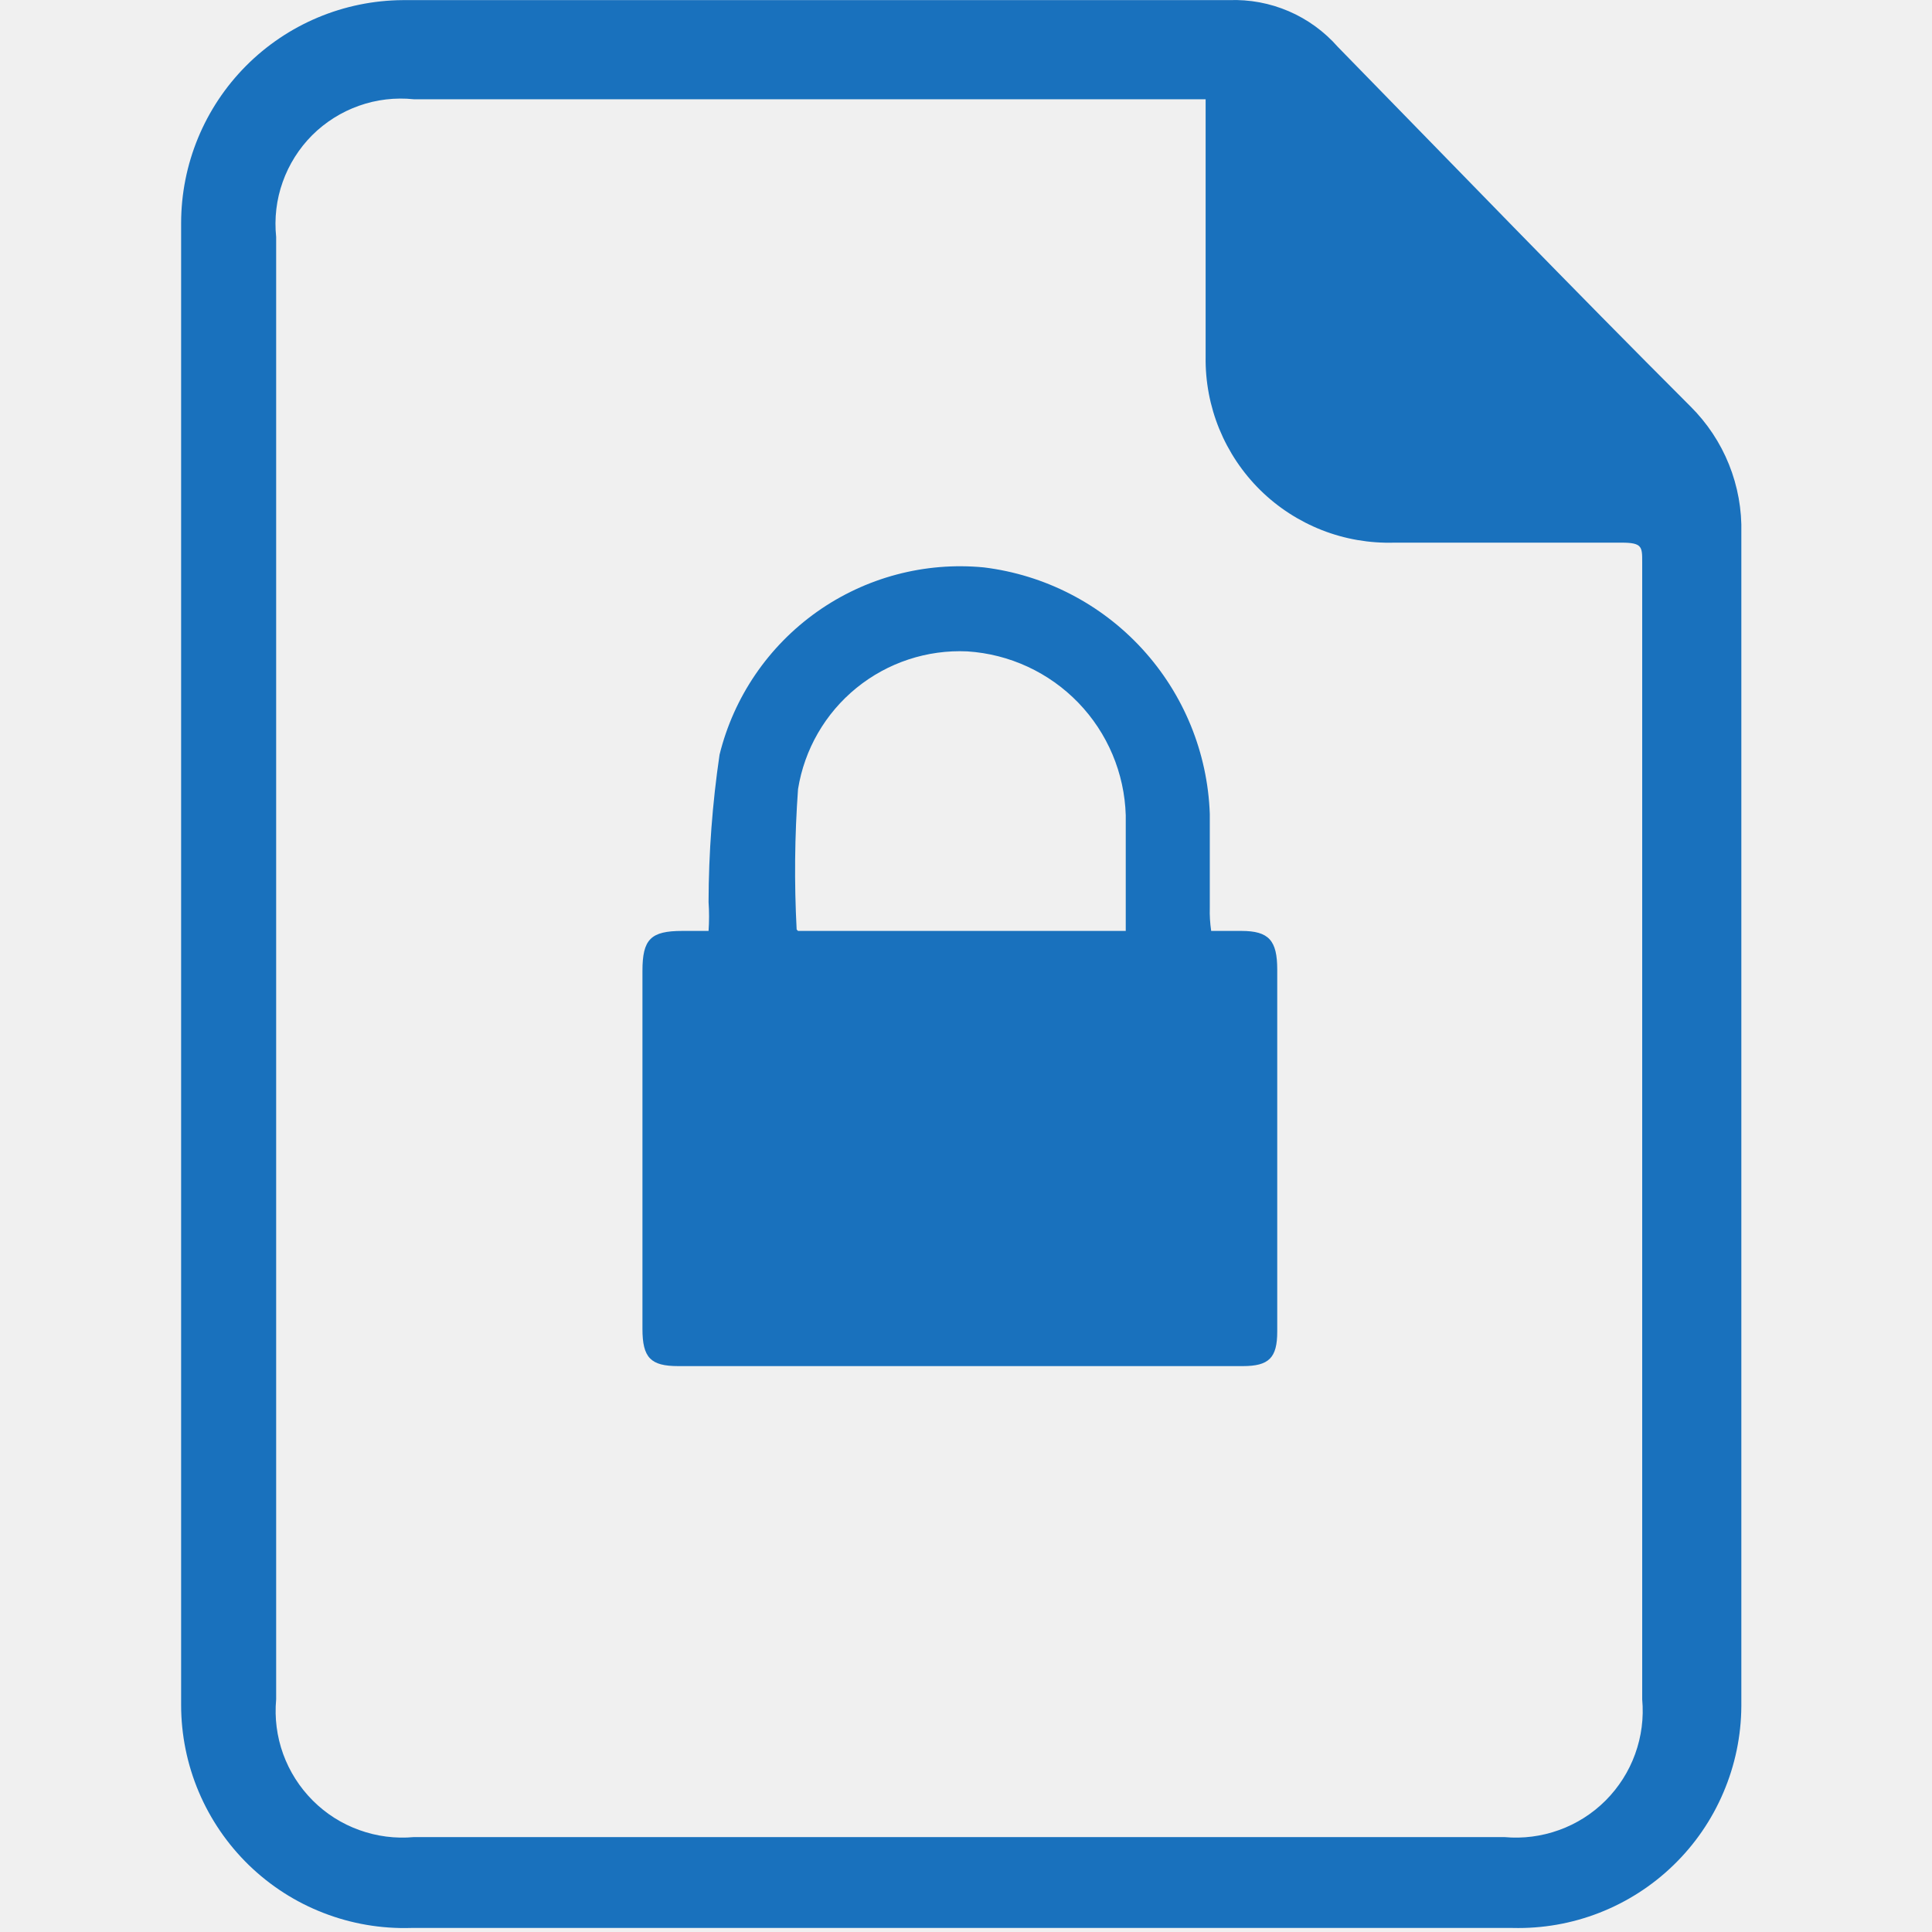
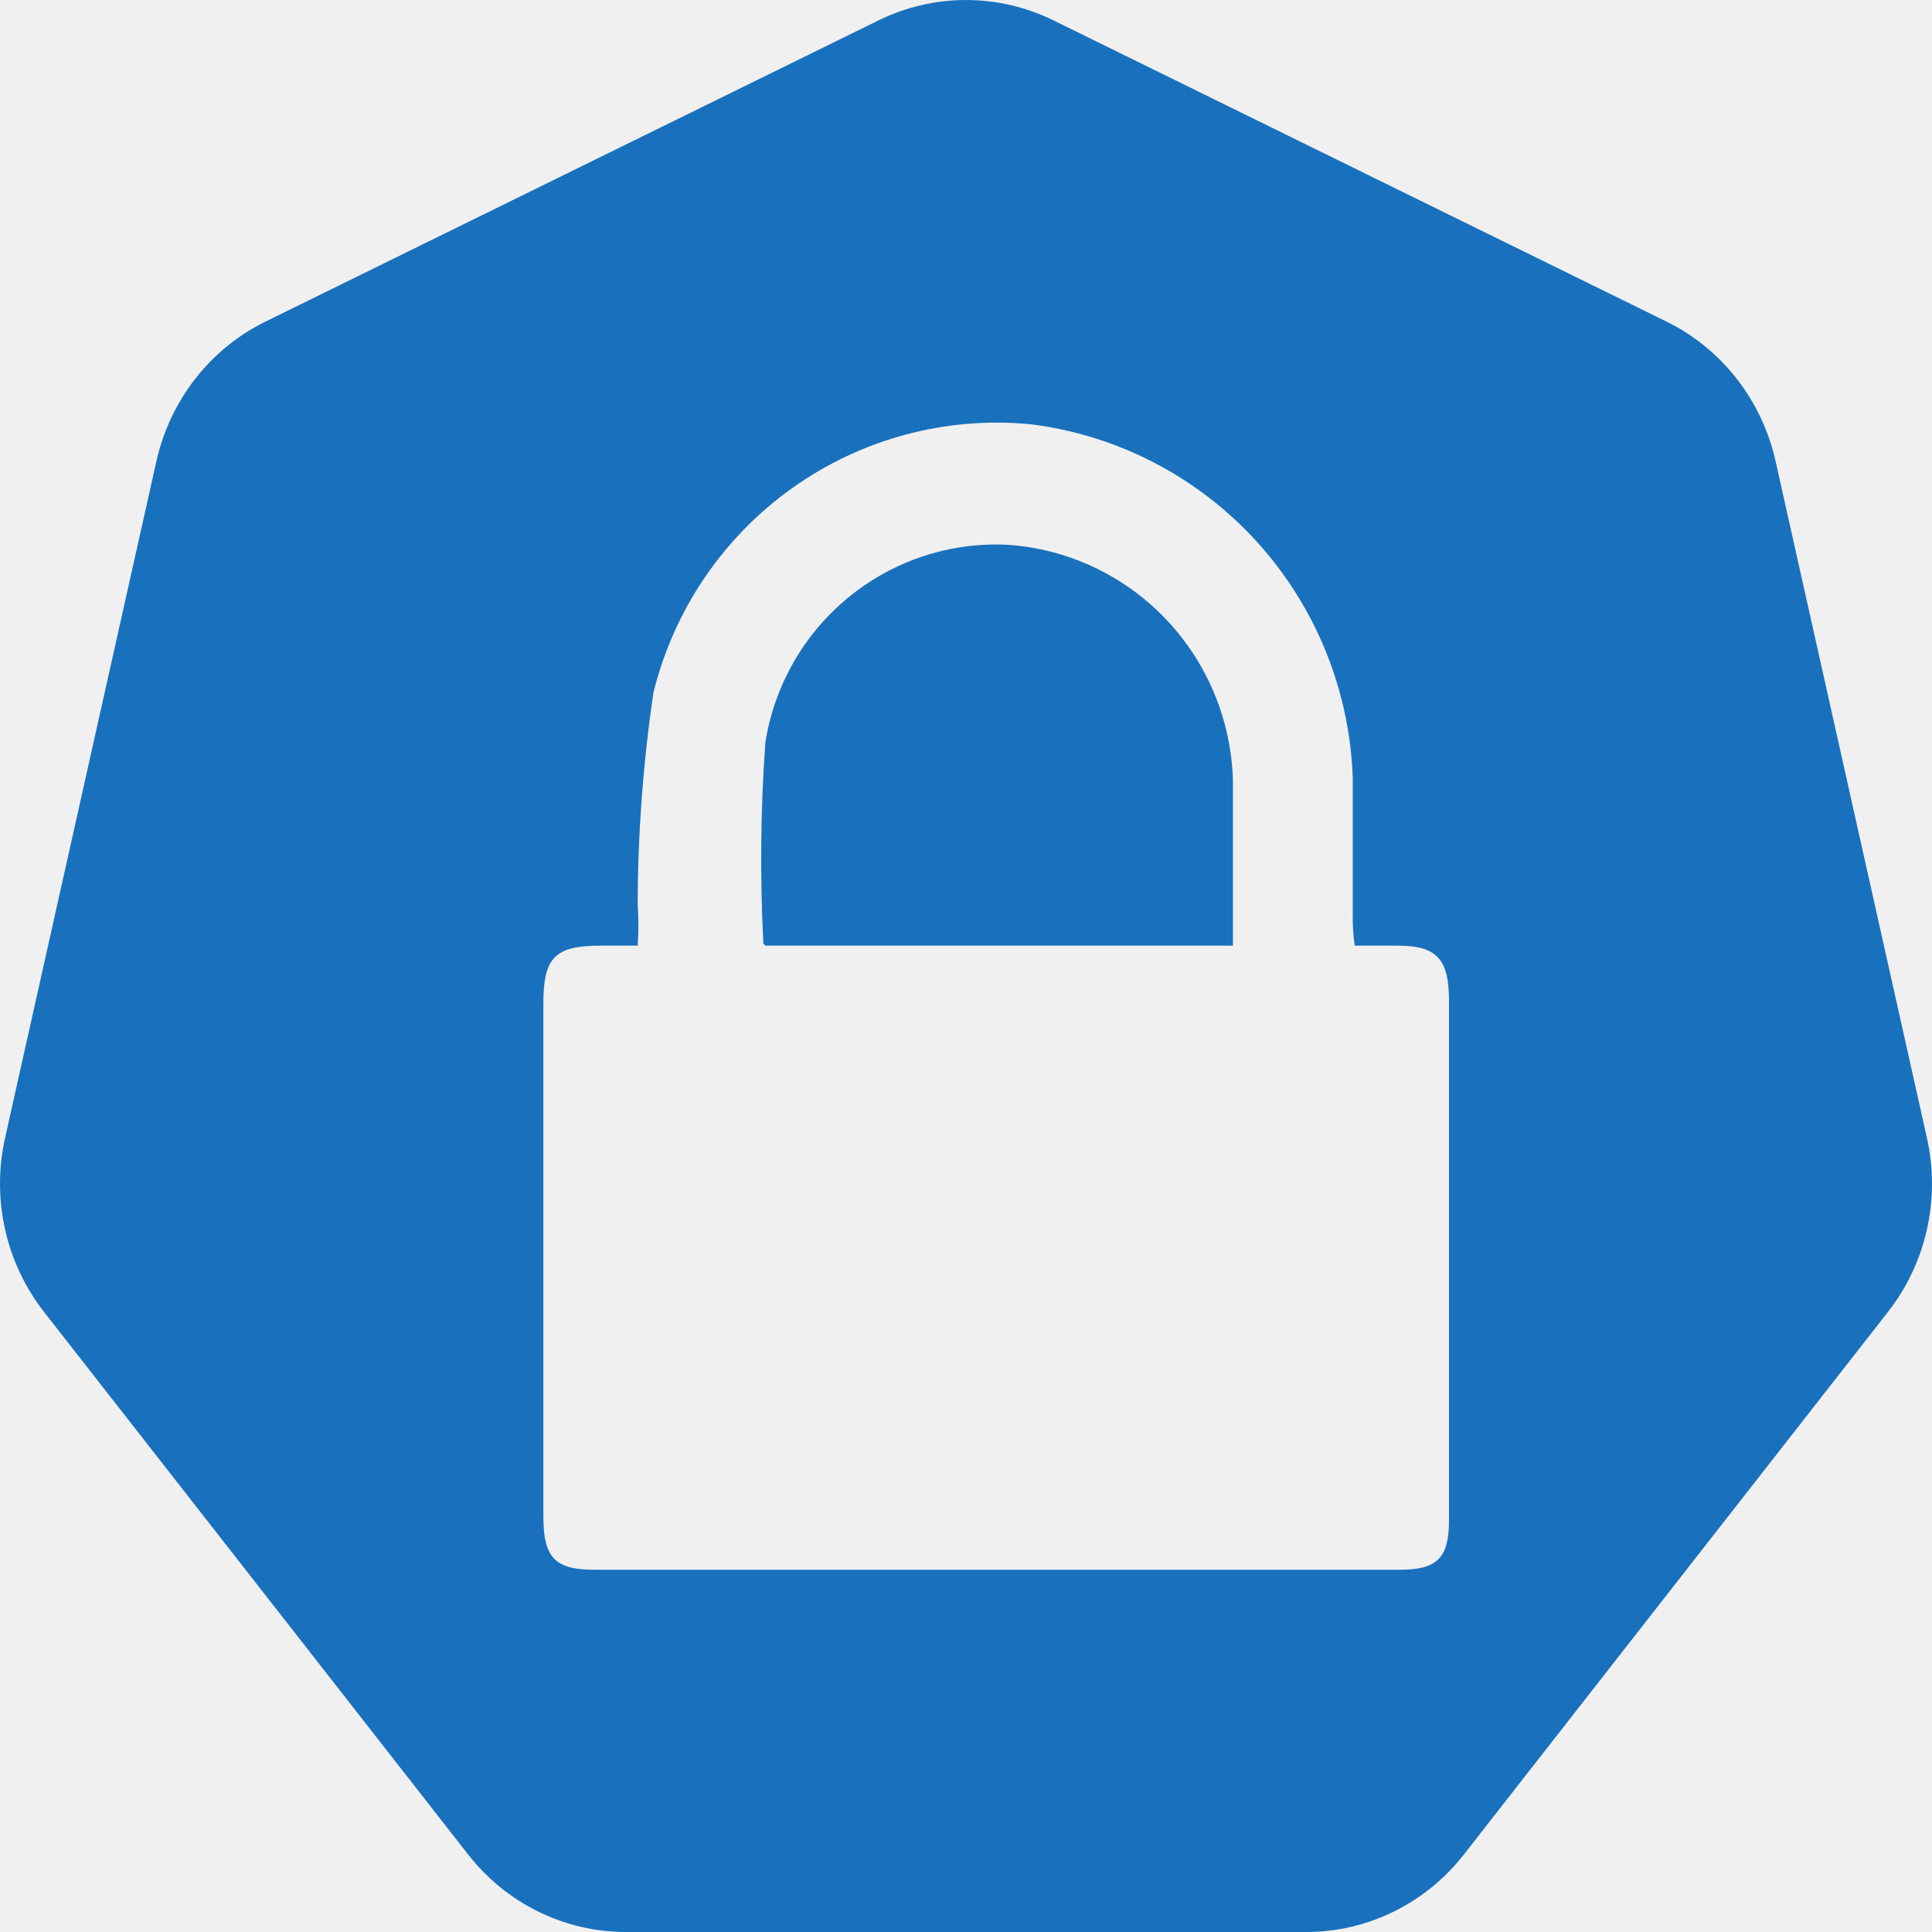
<svg xmlns="http://www.w3.org/2000/svg" width="32" height="32" viewBox="0 0 32 32" fill="none">
-   <path d="M3 15.967V3.697C3 2.721 3.386 1.784 4.074 1.092C4.762 0.4 5.696 0.008 6.672 0.002H20.357C20.696 -0.011 21.034 0.052 21.346 0.186C21.657 0.32 21.935 0.522 22.159 0.777C24.098 2.761 26.036 4.769 27.998 6.73C28.274 7.004 28.492 7.331 28.637 7.692C28.782 8.053 28.852 8.44 28.842 8.828V28.261C28.839 28.752 28.738 29.238 28.545 29.689C28.353 30.141 28.072 30.55 27.719 30.892C27.367 31.234 26.95 31.502 26.492 31.681C26.035 31.86 25.547 31.945 25.056 31.933H6.809C6.314 31.948 5.821 31.864 5.36 31.685C4.898 31.507 4.478 31.237 4.122 30.892C3.767 30.547 3.485 30.135 3.292 29.679C3.099 29.223 3 28.733 3 28.238V15.967ZM19.969 1.644H6.855C6.547 1.612 6.236 1.648 5.945 1.752C5.654 1.855 5.389 2.022 5.17 2.24C4.952 2.459 4.785 2.724 4.682 3.015C4.578 3.306 4.542 3.617 4.574 3.925V28.147C4.546 28.454 4.585 28.762 4.69 29.052C4.795 29.341 4.962 29.604 5.18 29.822C5.397 30.04 5.66 30.207 5.95 30.311C6.239 30.416 6.548 30.456 6.855 30.428H24.919C25.225 30.456 25.534 30.416 25.824 30.311C26.113 30.207 26.376 30.04 26.594 29.822C26.811 29.604 26.979 29.341 27.083 29.052C27.188 28.762 27.228 28.454 27.2 28.147C27.2 21.875 27.2 15.602 27.2 9.307C27.2 9.057 27.2 8.988 26.857 8.988C25.603 8.988 24.349 8.988 23.094 8.988C22.684 9 22.276 8.93 21.894 8.78C21.513 8.63 21.165 8.405 20.873 8.117C20.581 7.829 20.351 7.485 20.195 7.105C20.04 6.726 19.963 6.319 19.969 5.909V1.644Z" fill="#1971BD" />
-   <path d="M20.061 15.419H20.562C21.018 15.419 21.155 15.579 21.155 16.058V22.056C21.155 22.49 21.018 22.627 20.585 22.627H11.234C10.778 22.627 10.641 22.49 10.641 22.011V16.081C10.641 15.556 10.778 15.419 11.302 15.419H11.736C11.747 15.26 11.747 15.1 11.736 14.94C11.738 14.123 11.799 13.308 11.918 12.5C12.154 11.543 12.727 10.704 13.531 10.134C14.335 9.565 15.316 9.303 16.297 9.398C17.305 9.522 18.235 10.001 18.92 10.749C19.606 11.498 20.002 12.466 20.038 13.48V15.031C20.034 15.161 20.042 15.291 20.061 15.419ZM13.218 15.419H18.646C18.646 14.78 18.646 14.142 18.646 13.503C18.625 12.806 18.345 12.141 17.86 11.639C17.375 11.137 16.72 10.834 16.023 10.789C15.357 10.758 14.703 10.974 14.186 11.394C13.668 11.815 13.324 12.411 13.218 13.07C13.162 13.844 13.154 14.621 13.195 15.396L13.218 15.419Z" fill="#1971BD" />
+   <g clip-path="url(#clip0)">
+     <path fill-rule="evenodd" clip-rule="evenodd" d="M17.448 0.337C16.533 -0.112 15.467 -0.112 14.552 0.337L4.398 5.326C3.482 5.776 2.818 6.626 2.591 7.637L0.084 18.847C-0.142 19.857 0.095 20.918 0.728 21.728L7.755 30.718C8.388 31.528 9.349 32 10.365 32H21.635C22.651 32 23.612 31.528 24.245 30.718L31.272 21.728C31.905 20.918 32.142 19.857 31.916 18.847L29.409 7.637C29.182 6.626 28.518 5.776 27.602 5.326L17.448 0.337ZM23.154 15.663H22.438C22.412 15.479 22.401 15.293 22.406 15.107V12.883C22.355 11.428 21.789 10.039 20.811 8.966C19.833 7.893 18.506 7.205 17.069 7.027C15.67 6.892 14.27 7.267 13.123 8.083C11.976 8.9 11.159 10.104 10.822 11.476C10.652 12.635 10.565 13.805 10.562 14.976C10.578 15.205 10.578 15.434 10.562 15.663H9.944C9.195 15.663 9 15.859 9 16.612V25.117C9 25.804 9.195 26 9.846 26H23.187C23.805 26 24 25.804 24 25.182V16.579C24 15.892 23.805 15.663 23.154 15.663ZM20.421 15.663H12.677L12.644 15.63C12.586 14.518 12.597 13.404 12.677 12.294C12.828 11.349 13.319 10.494 14.057 9.891C14.795 9.287 15.729 8.978 16.679 9.023C17.673 9.087 18.607 9.522 19.298 10.242C19.99 10.961 20.39 11.915 20.421 12.915V15.663Z" fill="#1971BD" />
+   </g>
+   <defs>
+     <clipPath id="clip0">
+       <rect width="32" height="32" fill="white" />
+     </clipPath>
+   </defs>
</svg>
